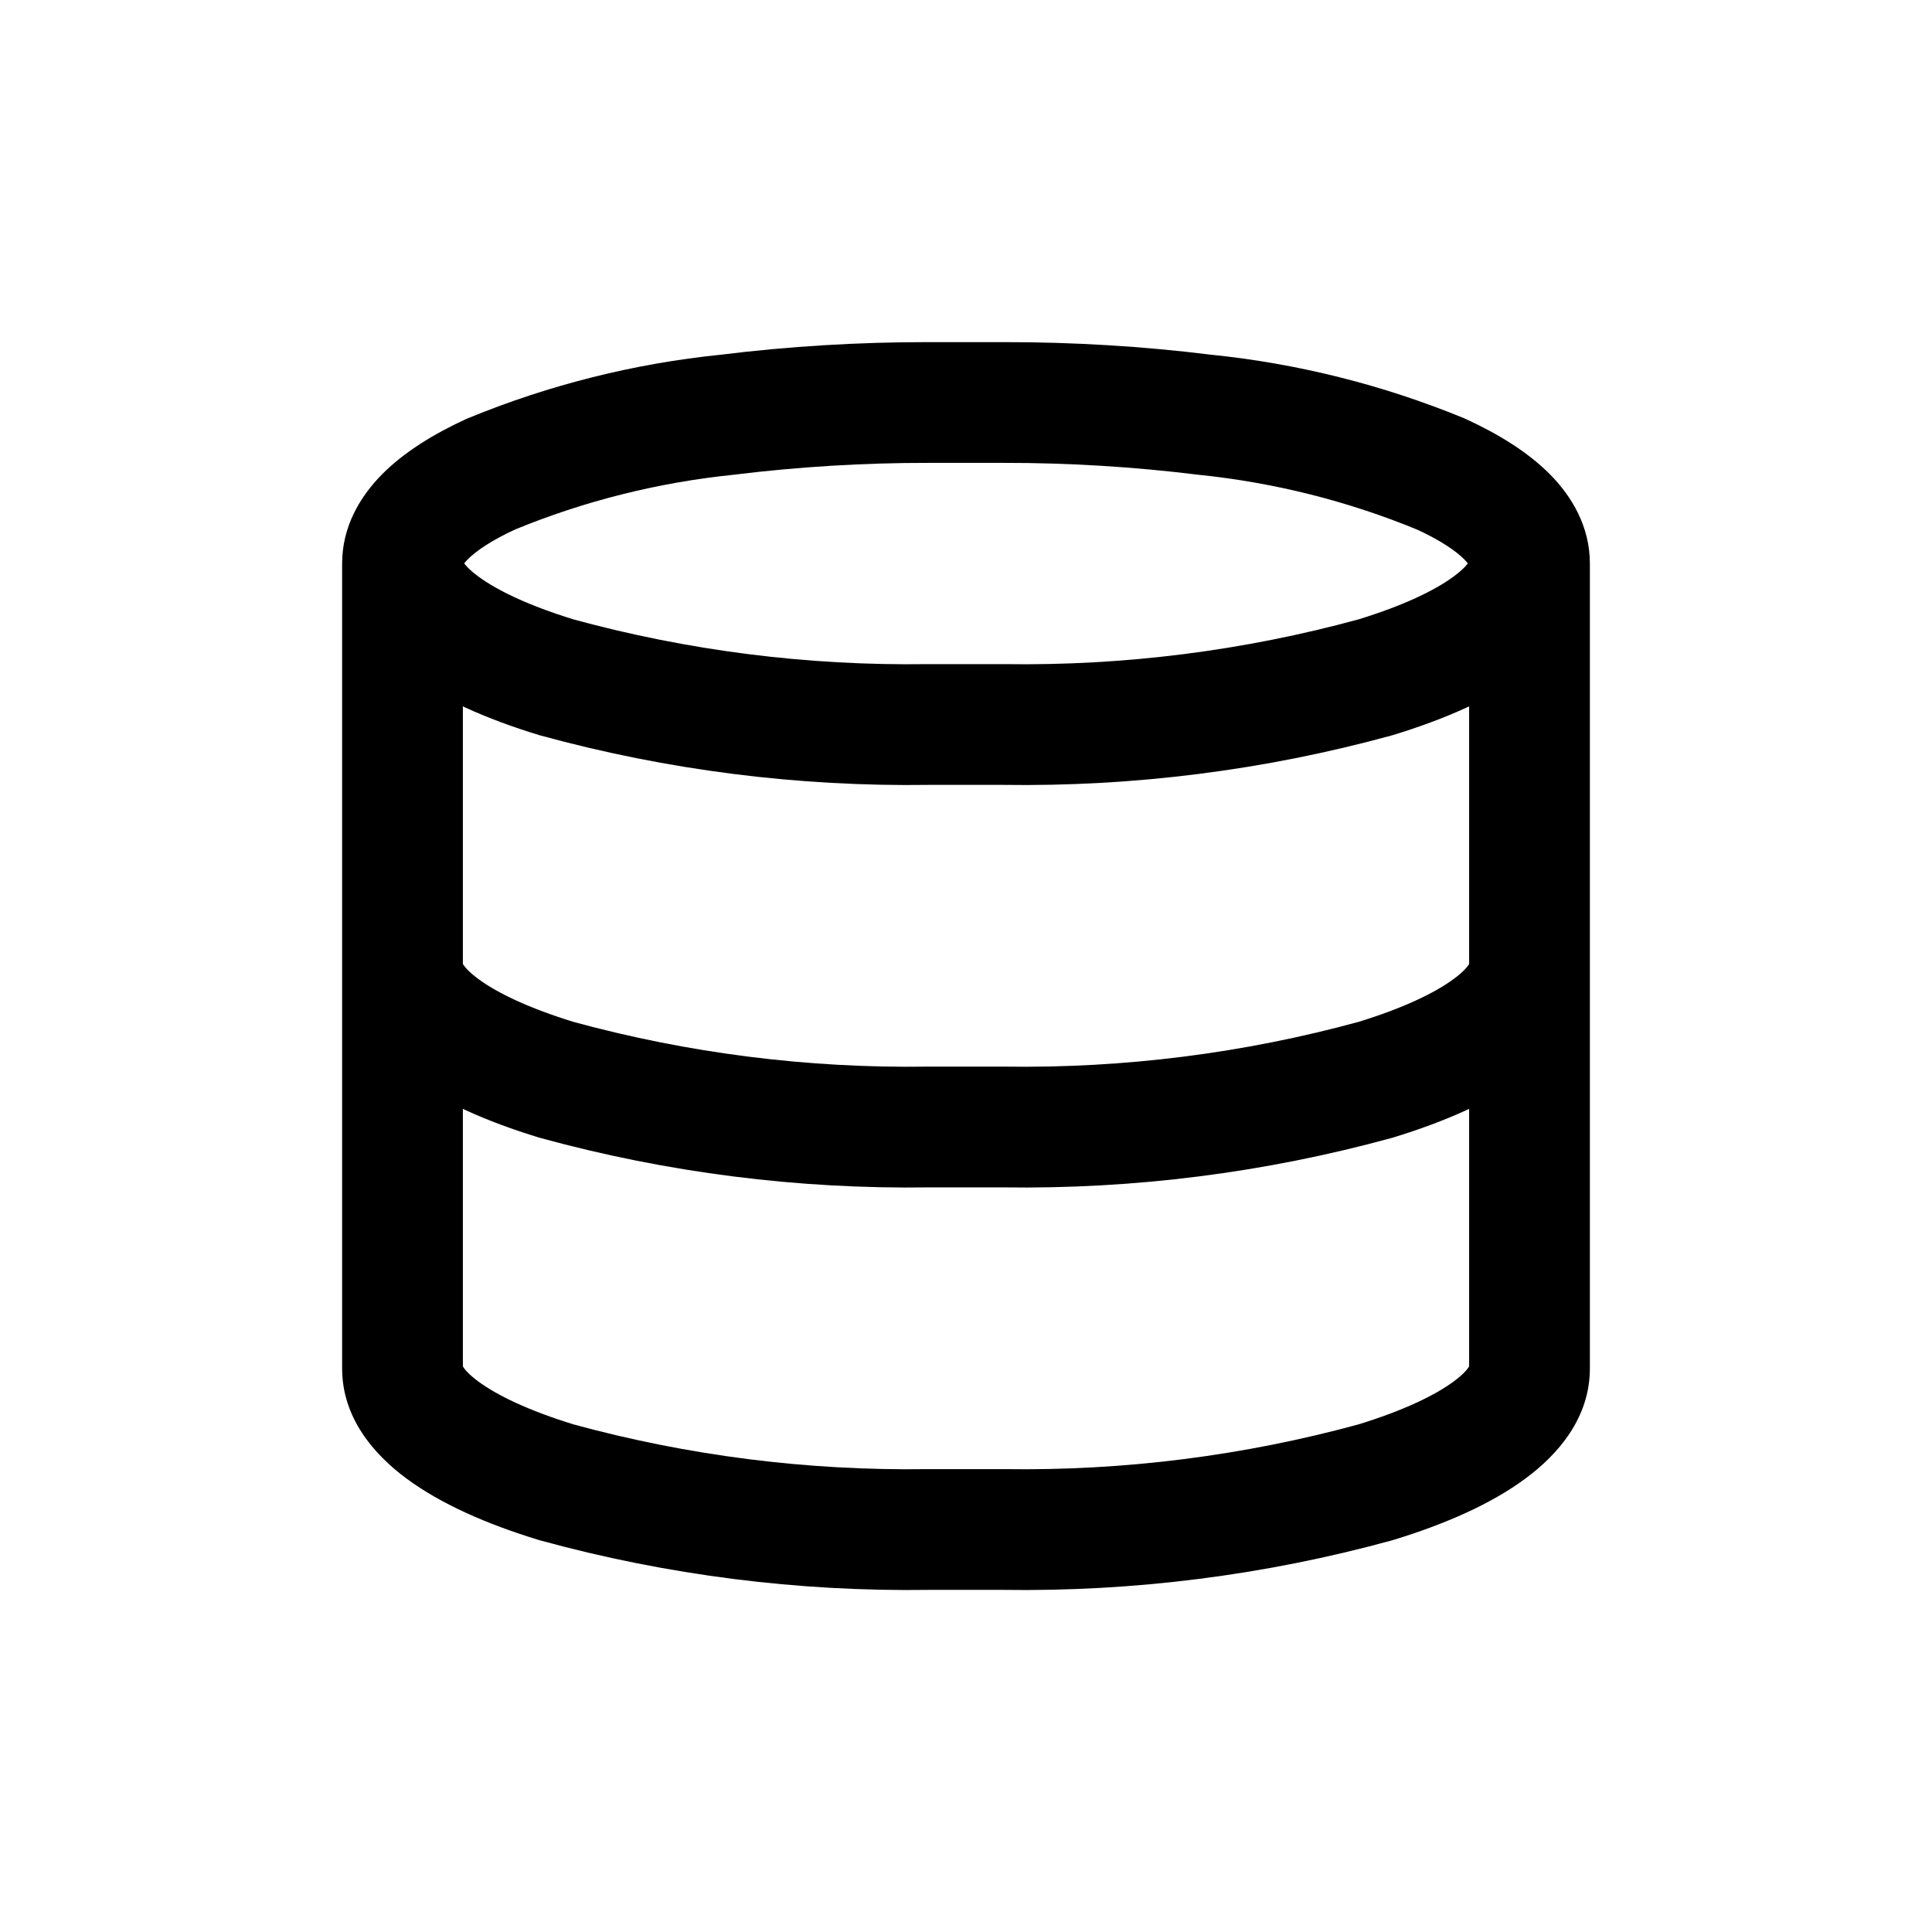
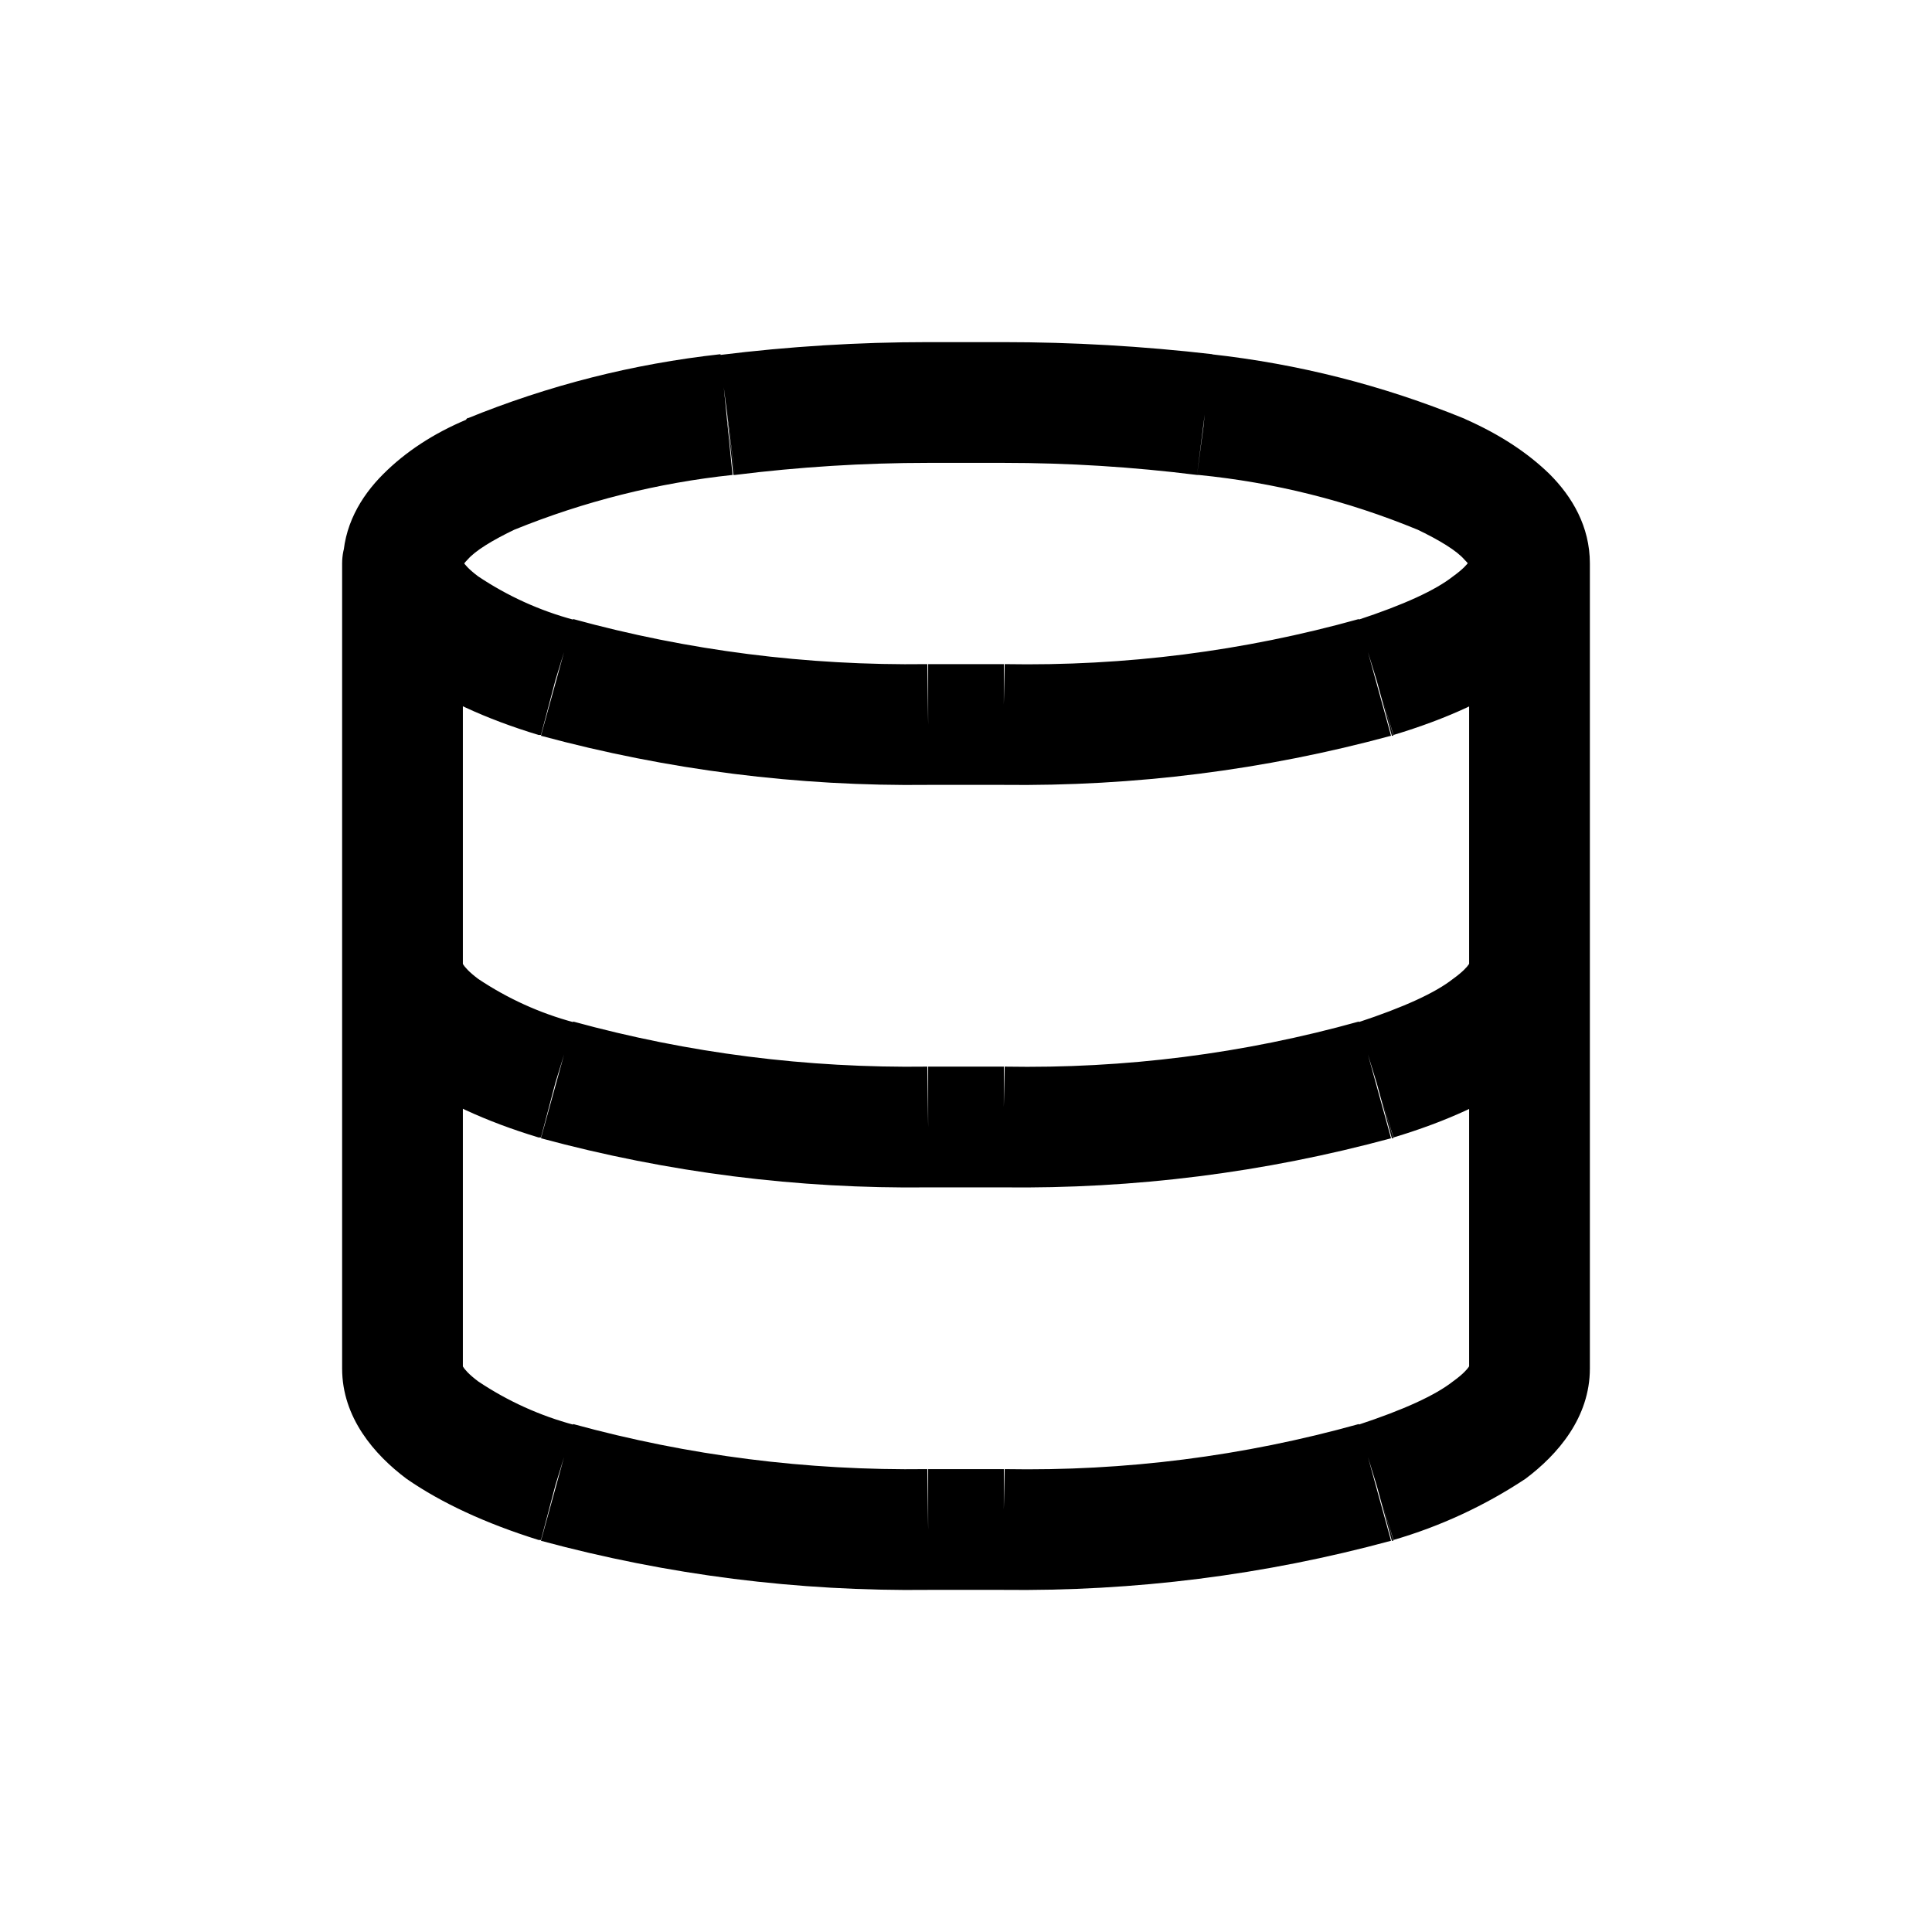
- <svg xmlns="http://www.w3.org/2000/svg" width="800px" height="800px" viewBox="0 0 24 24" fill="none">
-   <path d="M4.25 7C4.25 7.414 4.586 7.75 5 7.75C5.414 7.75 5.75 7.414 5.75 7H4.25ZM6.1 5.889L5.815 5.195C5.805 5.199 5.796 5.203 5.787 5.207L6.1 5.889ZM9.033 5.152L9.109 5.898C9.115 5.898 9.12 5.897 9.125 5.896L9.033 5.152ZM11.533 5L11.532 5.75H11.533V5ZM12.466 5V5.75L12.467 5.75L12.466 5ZM14.966 5.152L14.874 5.896C14.879 5.897 14.884 5.898 14.89 5.898L14.966 5.152ZM17.9 5.889L18.213 5.207C18.204 5.203 18.195 5.199 18.186 5.195L17.9 5.889ZM18.25 7C18.25 7.414 18.586 7.75 19 7.75C19.414 7.75 19.75 7.414 19.75 7H18.25ZM5.75 7C5.75 6.586 5.414 6.25 5 6.25C4.586 6.25 4.25 6.586 4.25 7H5.75ZM6.914 8.414L6.695 9.131C6.702 9.133 6.709 9.135 6.716 9.137L6.914 8.414ZM11.533 9V8.25L11.522 8.25L11.533 9ZM12.466 9L12.477 8.25H12.466V9ZM17.086 8.414L17.284 9.137C17.291 9.135 17.298 9.133 17.305 9.131L17.086 8.414ZM19.75 7C19.75 6.586 19.414 6.25 19 6.25C18.586 6.25 18.25 6.586 18.25 7H19.75ZM5.75 7C5.75 6.586 5.414 6.25 5 6.25C4.586 6.25 4.25 6.586 4.25 7H5.75ZM4.25 12C4.25 12.414 4.586 12.75 5 12.75C5.414 12.75 5.75 12.414 5.75 12H4.25ZM19.75 7C19.75 6.586 19.414 6.25 19 6.25C18.586 6.25 18.25 6.586 18.25 7H19.75ZM18.25 12C18.25 12.414 18.586 12.75 19 12.75C19.414 12.75 19.75 12.414 19.75 12H18.25ZM5.75 12C5.75 11.586 5.414 11.25 5 11.25C4.586 11.25 4.25 11.586 4.25 12H5.75ZM6.914 13.414L6.695 14.131C6.702 14.133 6.709 14.136 6.716 14.137L6.914 13.414ZM11.533 14V13.25L11.522 13.25L11.533 14ZM12.466 14L12.477 13.25H12.466V14ZM17.086 13.414L17.284 14.137C17.291 14.136 17.298 14.133 17.305 14.131L17.086 13.414ZM19.75 12C19.75 11.586 19.414 11.25 19 11.25C18.586 11.25 18.25 11.586 18.25 12H19.75ZM5.75 12C5.75 11.586 5.414 11.25 5 11.25C4.586 11.25 4.25 11.586 4.25 12H5.75ZM6.914 18.414L6.695 19.131C6.702 19.133 6.709 19.136 6.716 19.137L6.914 18.414ZM11.533 19V18.25L11.522 18.25L11.533 19ZM12.466 19L12.477 18.25H12.466V19ZM17.086 18.414L17.284 19.137C17.291 19.136 17.298 19.133 17.305 19.131L17.086 18.414ZM19.75 12C19.75 11.586 19.414 11.25 19 11.25C18.586 11.25 18.25 11.586 18.25 12H19.75ZM5.75 7C5.75 7.058 5.718 7.042 5.813 6.946C5.912 6.847 6.1 6.714 6.413 6.571L5.787 5.207C5.383 5.393 5.021 5.616 4.749 5.889C4.473 6.167 4.25 6.542 4.25 7H5.75ZM6.385 6.583C7.256 6.224 8.173 5.994 9.109 5.898L8.957 4.406C7.877 4.516 6.818 4.782 5.815 5.195L6.385 6.583ZM9.125 5.896C9.924 5.798 10.727 5.749 11.532 5.75L11.534 4.25C10.667 4.249 9.801 4.301 8.941 4.408L9.125 5.896ZM11.533 5.75H12.466V4.25H11.533V5.75ZM12.467 5.75C13.272 5.749 14.075 5.798 14.874 5.896L15.058 4.408C14.198 4.301 13.332 4.249 12.465 4.25L12.467 5.75ZM14.89 5.898C15.826 5.994 16.744 6.224 17.614 6.583L18.186 5.195C17.181 4.782 16.122 4.516 15.042 4.406L14.89 5.898ZM17.587 6.571C17.901 6.714 18.088 6.847 18.187 6.946C18.282 7.042 18.25 7.058 18.25 7H19.75C19.75 6.542 19.527 6.167 19.251 5.889C18.979 5.616 18.616 5.393 18.213 5.207L17.587 6.571ZM4.25 7C4.25 7.614 4.646 8.069 5.051 8.368C5.472 8.679 6.039 8.931 6.695 9.131L7.133 7.697C6.563 7.522 6.173 7.332 5.943 7.162C5.698 6.981 5.75 6.916 5.75 7H4.25ZM6.716 9.137C8.289 9.568 9.914 9.774 11.544 9.75L11.522 8.25C10.033 8.272 8.548 8.084 7.112 7.691L6.716 9.137ZM11.533 9.75H12.466V8.25H11.533V9.75ZM12.455 9.75C14.085 9.774 15.711 9.568 17.284 9.137L16.888 7.691C15.451 8.084 13.966 8.272 12.477 8.25L12.455 9.75ZM17.305 9.131C17.96 8.931 18.528 8.679 18.948 8.369C19.354 8.069 19.75 7.614 19.75 7H18.25C18.25 6.917 18.302 6.982 18.057 7.162C17.827 7.332 17.438 7.522 16.867 7.697L17.305 9.131ZM4.25 7V12H5.75V7H4.25ZM18.25 7V12H19.75V7H18.25ZM4.25 12C4.25 12.614 4.646 13.069 5.051 13.368C5.472 13.679 6.039 13.931 6.695 14.131L7.133 12.697C6.563 12.522 6.173 12.332 5.943 12.162C5.698 11.981 5.75 11.916 5.75 12H4.25ZM6.716 14.137C8.289 14.568 9.914 14.774 11.544 14.75L11.522 13.25C10.033 13.272 8.548 13.084 7.112 12.691L6.716 14.137ZM11.533 14.75H12.466V13.25H11.533V14.75ZM12.455 14.75C14.085 14.774 15.711 14.568 17.284 14.137L16.888 12.691C15.451 13.084 13.966 13.272 12.477 13.25L12.455 14.75ZM17.305 14.131C17.96 13.931 18.528 13.679 18.948 13.369C19.354 13.069 19.75 12.614 19.75 12H18.25C18.25 11.917 18.302 11.982 18.057 12.162C17.827 12.332 17.438 12.522 16.867 12.697L17.305 14.131ZM4.25 12V17H5.75V12H4.25ZM4.25 17C4.25 17.614 4.646 18.069 5.051 18.368C5.472 18.679 6.039 18.931 6.695 19.131L7.133 17.697C6.563 17.522 6.173 17.332 5.943 17.162C5.698 16.981 5.75 16.916 5.75 17H4.25ZM6.716 19.137C8.289 19.568 9.914 19.774 11.544 19.75L11.522 18.25C10.033 18.272 8.548 18.084 7.112 17.691L6.716 19.137ZM11.533 19.75H12.466V18.25H11.533V19.75ZM12.455 19.75C14.085 19.774 15.711 19.568 17.284 19.137L16.888 17.691C15.451 18.084 13.966 18.272 12.477 18.25L12.455 19.75ZM17.305 19.131C17.961 18.931 18.528 18.679 18.948 18.368C19.354 18.069 19.75 17.614 19.75 17H18.25C18.25 16.916 18.302 16.981 18.057 17.162C17.827 17.332 17.437 17.522 16.867 17.697L17.305 19.131ZM19.75 17V12H18.25V17H19.75Z" fill="#000000" />
+ <svg xmlns="http://www.w3.org/2000/svg" width="800" height="800" fill="none" viewBox="0 0 24 24">
+   <path fill="currentColor" d="M4.25 7a.75.75 0 0 0 1.5 0zM6.1 5.89l-.29-.7-.02.02zm2.93-.74.08.75h.02zm2.5-.15v.75zm.94 0v.75zm2.5.15-.1.75h.02zm2.93.74.31-.68-.02-.01zM18.25 7a.75.75 0 0 0 1.5 0zM5.75 7a.75.75 0 0 0-1.5 0zm1.16 1.41-.22.72h.03zm4.62.59v-.75zm.94 0v-.75zm4.62-.59.2.73h.02zM19.75 7a.75.75 0 0 0-1.5 0zm-14 0a.75.75 0 0 0-1.5 0zm-1.5 5a.75.75 0 0 0 1.5 0zm15.5-5a.75.75 0 0 0-1.5 0zm-1.5 5a.75.75 0 0 0 1.5 0zm-12.5 0a.75.75 0 0 0-1.5 0zm1.16 1.41-.22.72h.03zm4.62.59v-.75zm.94 0v-.75zm4.62-.59.2.73h.02zM19.75 12a.75.75 0 0 0-1.5 0zm-14 0a.75.75 0 0 0-1.5 0zm1.16 6.41-.22.72h.03zm4.62.59v-.75zm.94 0v-.75zm4.62-.59.2.73h.02zM19.75 12a.75.75 0 0 0-1.5 0zm-14-5c0 .06-.03.04.06-.05q.14-.16.6-.38L5.8 5.21q-.62.26-1.04.68c-.28.28-.5.65-.5 1.11zm.64-.42A10 10 0 0 1 9.1 5.9l-.15-1.5q-1.63.18-3.15.8zm2.74-.68q1.2-.15 2.4-.15v-1.5q-1.3 0-2.59.16zm2.4-.15h.94v-1.5h-.94zm.94 0q1.2 0 2.4.15l.19-1.5q-1.3-.15-2.6-.15zm2.42.15q1.41.14 2.72.68l.58-1.38q-1.52-.62-3.15-.8zm2.7.67q.46.22.6.38c.1.1.06.1.06.05h1.5c0-.46-.22-.83-.5-1.11q-.41-.4-1.04-.68zM4.25 7c0 .61.4 1.07.8 1.37q.65.46 1.64.76l.44-1.43a4 4 0 0 1-1.19-.54c-.24-.18-.19-.24-.19-.16zm2.47 2.14q2.37.64 4.82.61l-.02-1.5q-2.25.03-4.4-.56zm4.81.61h.94v-1.5h-.94zm.92 0q2.47.03 4.83-.61l-.4-1.45q-2.15.6-4.4.56zm4.86-.62q1-.3 1.64-.76c.4-.3.8-.76.8-1.37h-1.5c0-.08.05-.02-.2.16q-.33.26-1.18.54zM4.25 7v5h1.5V7zm14 0v5h1.5V7zm-14 5c0 .61.4 1.07.8 1.37q.65.46 1.64.76l.44-1.43a4 4 0 0 1-1.19-.54c-.24-.18-.19-.24-.19-.16zm2.47 2.14q2.37.64 4.82.61l-.02-1.5q-2.25.03-4.4-.56zm4.81.61h.94v-1.5h-.94zm.92 0q2.47.03 4.83-.61l-.4-1.45q-2.15.6-4.4.56zm4.86-.62q1-.3 1.64-.76c.4-.3.8-.76.8-1.37h-1.5c0-.08.05-.02-.2.16q-.33.26-1.18.54zM4.25 12v5h1.5v-5zm0 5c0 .61.4 1.07.8 1.37q.65.45 1.64.76l.44-1.43a4 4 0 0 1-1.19-.54c-.24-.18-.19-.24-.19-.16zm2.47 2.14q2.37.64 4.82.61l-.02-1.5q-2.25.03-4.4-.56zm4.81.61h.94v-1.5h-.94zm.92 0q2.47.03 4.83-.61l-.4-1.45q-2.15.6-4.4.56zm4.86-.62a6 6 0 0 0 1.64-.76c.4-.3.8-.76.8-1.37h-1.5c0-.08.05-.02-.2.16q-.33.26-1.18.54zM19.75 17v-5h-1.5v5z" />
</svg>
